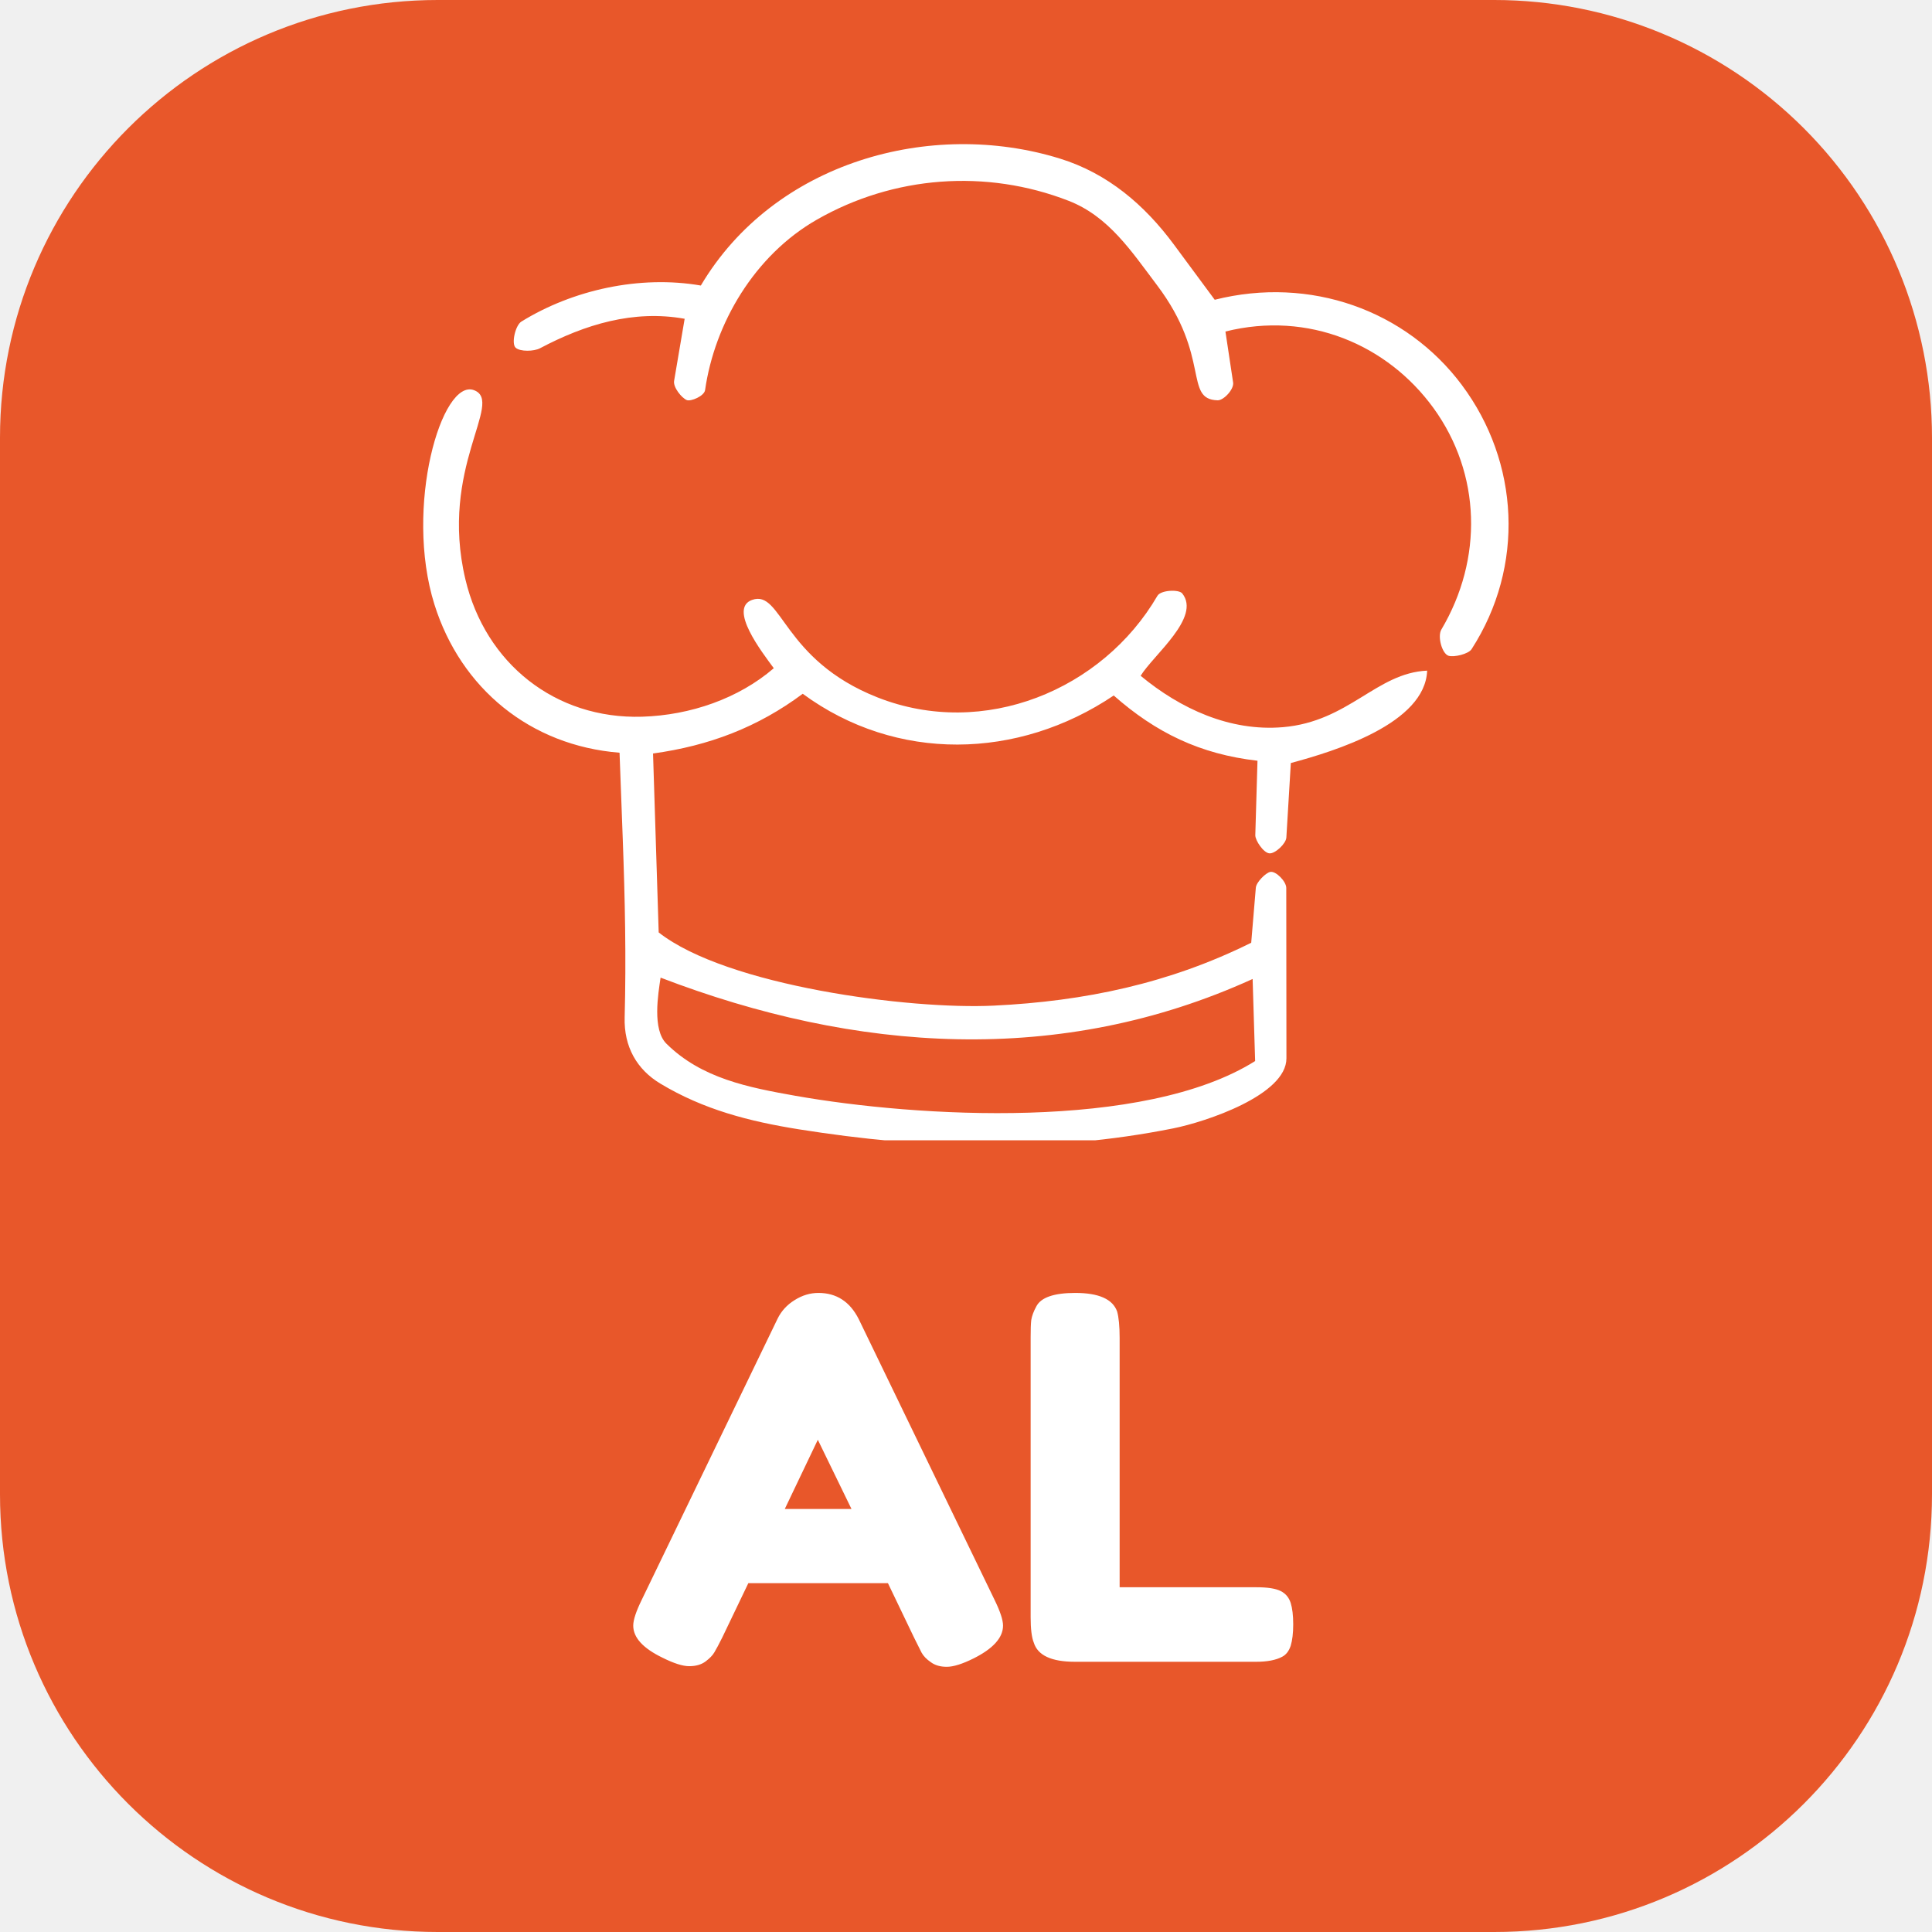
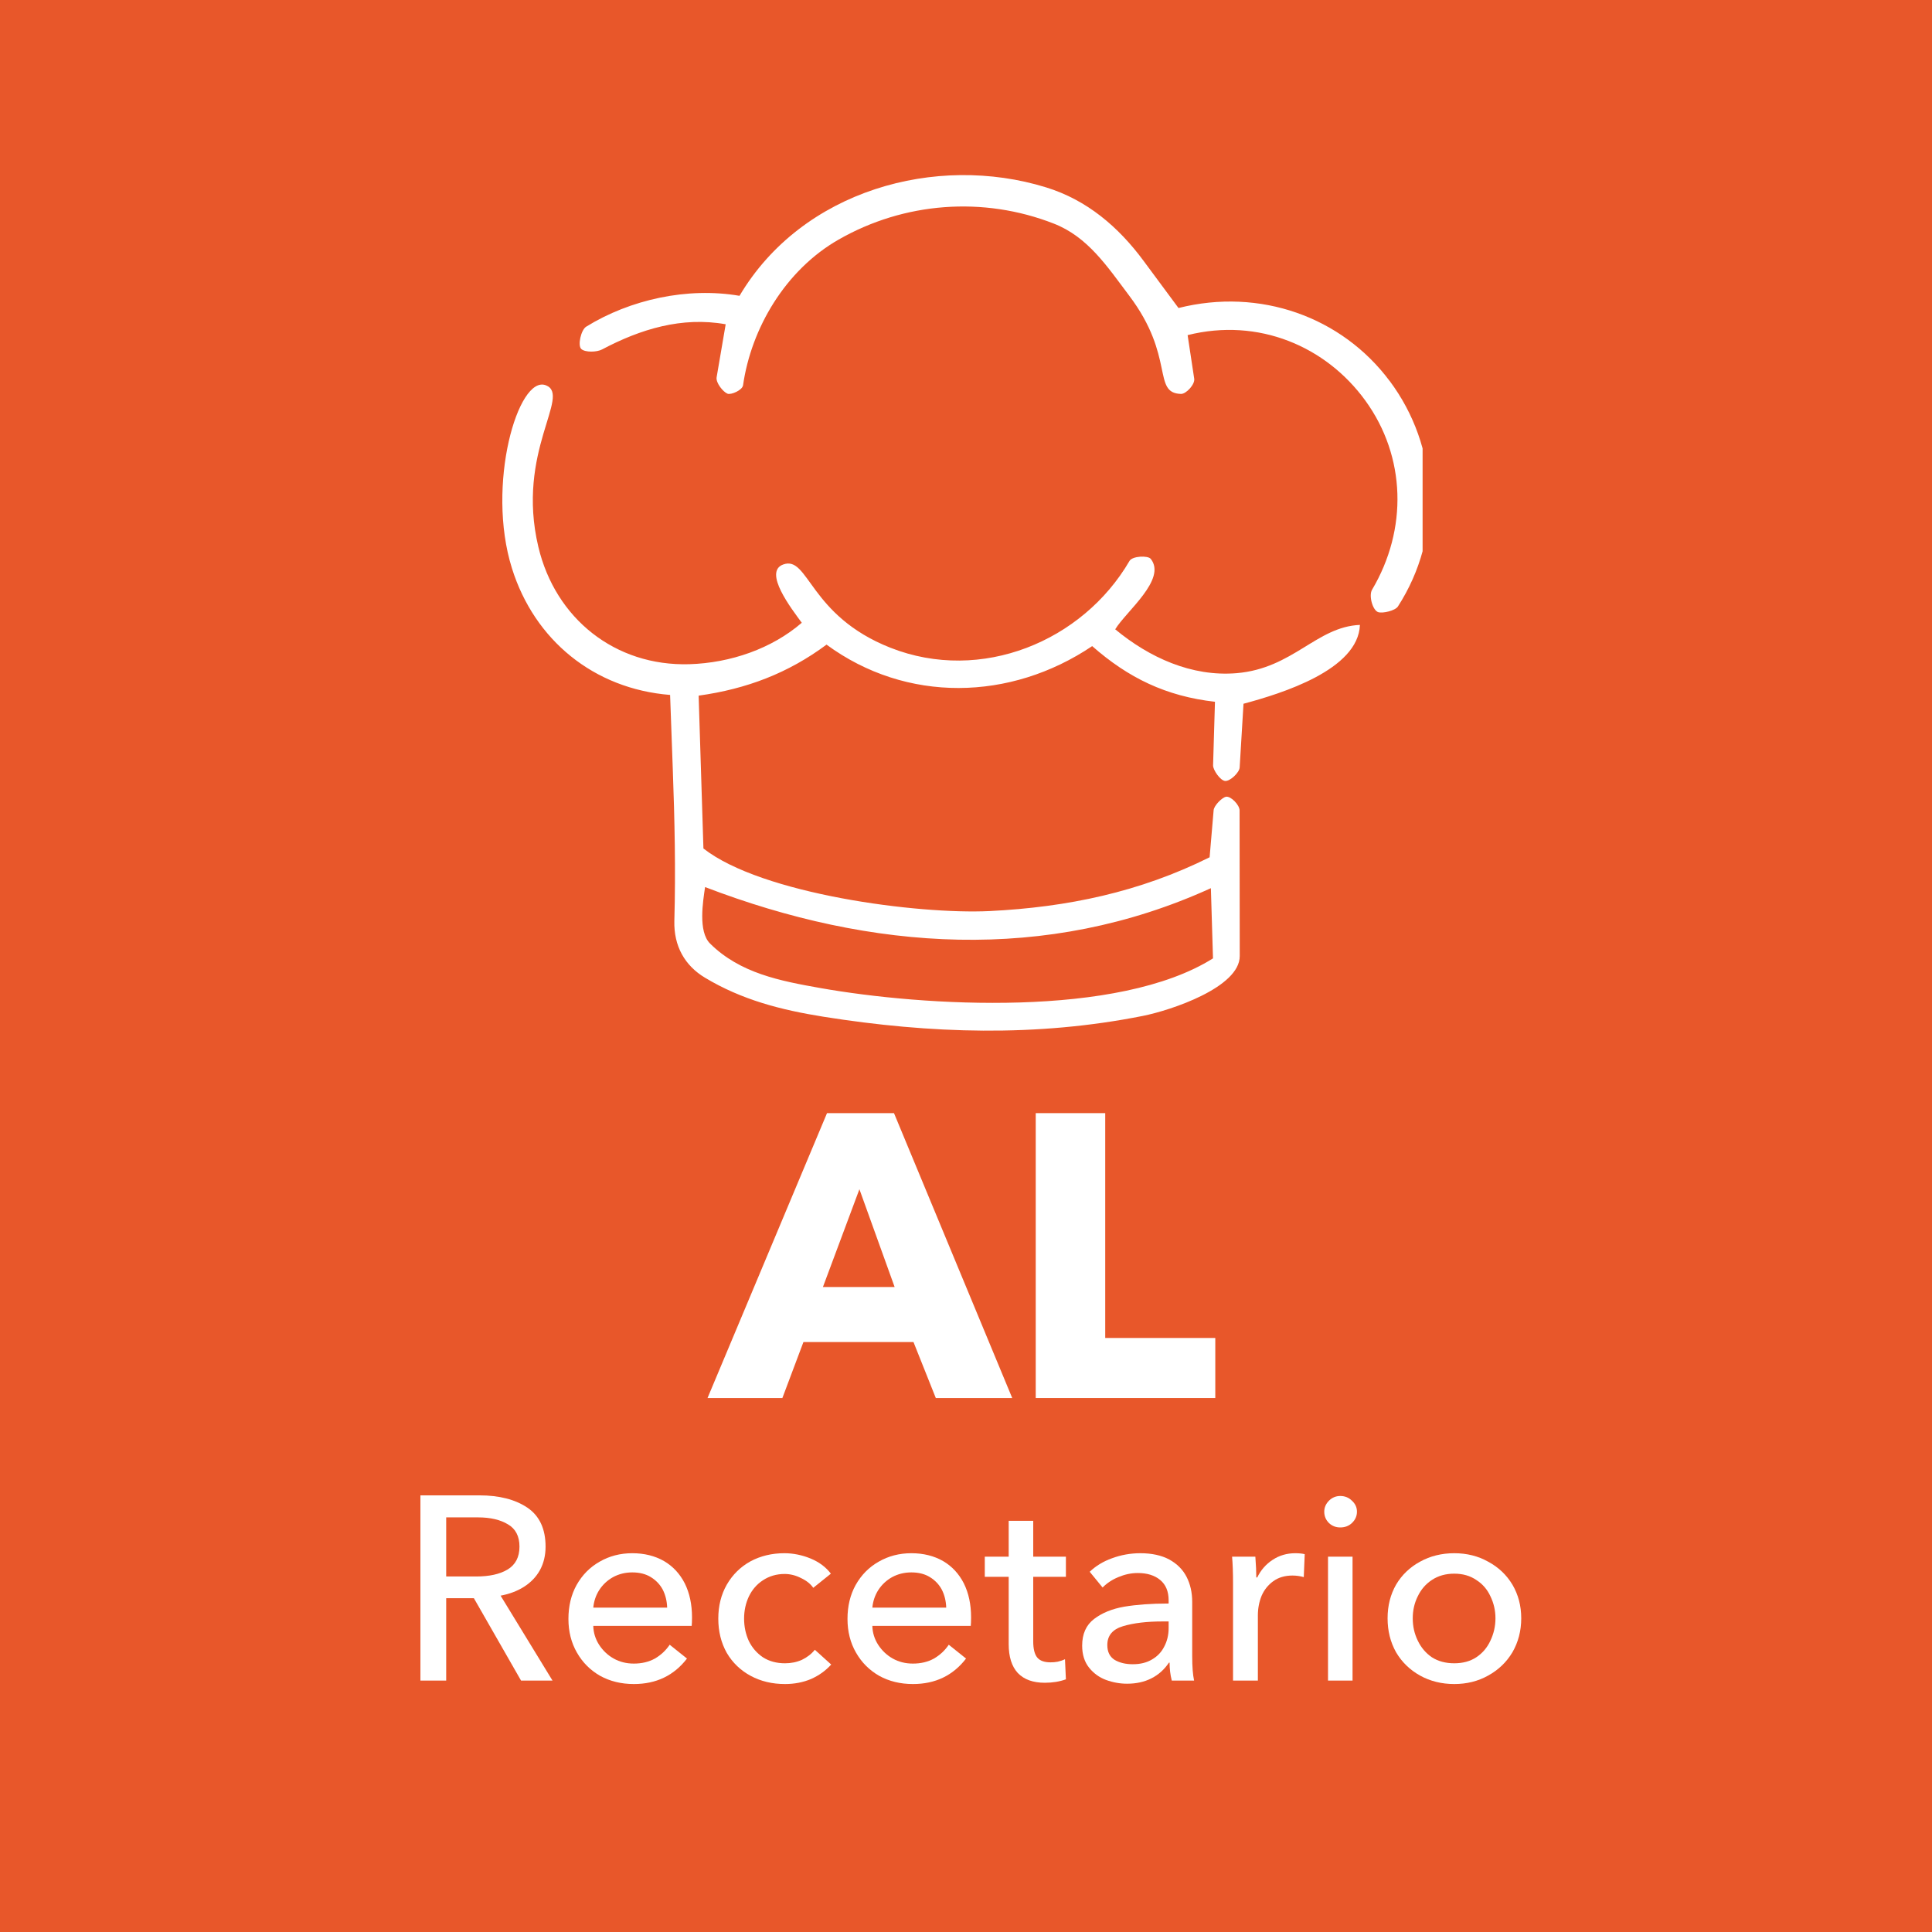
<svg xmlns="http://www.w3.org/2000/svg" width="128" zoomAndPan="magnify" viewBox="0 0 96 96" height="128" preserveAspectRatio="xMidYMid meet" version="1.0">
  <defs>
    <g />
-     <clipPath id="96c0877d9b">
+     <clipPath id="252d5e80f9">
      <path d="M 23.625 17 L 74 17 L 74 54.57 L 23.625 54.57 Z M 23.625 17 " clip-rule="nonzero" />
    </clipPath>
-     <clipPath id="e03c658268">
+     <clipPath id="143b639c56">
      <path d="M 28 5.07 L 77.625 5.07 L 77.625 31 L 28 31 Z M 28 5.07 " clip-rule="nonzero" />
    </clipPath>
-     <clipPath id="3814045e29">
-       <path d="M 96 21.75 L 96 74.25 C 96 86.262 86.262 96 74.25 96 L 21.75 96 C 9.738 96 0 86.262 0 74.25 L 0 21.75 C 0 9.738 9.738 0 21.75 0 L 74.25 0 C 80.02 0 85.551 2.293 89.629 6.371 C 93.707 10.449 96 15.98 96 21.75 Z M 96 21.75 " clip-rule="nonzero" />
-     </clipPath>
-     <clipPath id="6b9c2808cf">
+     <clipPath id="4bc23a3395">
      <path d="M 0 0 L 96 0 L 96 96 L 0 96 Z M 0 0 " clip-rule="nonzero" />
    </clipPath>
-     <clipPath id="6841a9a8d6">
-       <path d="M 96 21.75 L 96 74.25 C 96 86.262 86.262 96 74.25 96 L 21.75 96 C 9.738 96 0 86.262 0 74.25 L 0 21.75 C 0 9.738 9.738 0 21.75 0 L 74.25 0 C 80.02 0 85.551 2.293 89.629 6.371 C 93.707 10.449 96 15.98 96 21.75 Z M 96 21.75 " clip-rule="nonzero" />
-     </clipPath>
-     <clipPath id="86a64b8b45">
+     <clipPath id="ea132868a6">
      <rect x="0" width="96" y="0" height="96" />
    </clipPath>
-     <clipPath id="6e26987a99">
-       <path d="M 21 19 L 71 19 L 71 56.66 L 21 56.66 Z M 21 19 " clip-rule="nonzero" />
+     <clipPath id="96dc282956">
+       <path d="M 24.938 19 L 68 19 L 68 51.449 L 24.938 51.449 Z M 24.938 19 " clip-rule="nonzero" />
    </clipPath>
-     <clipPath id="f445fe4e9a">
-       <path d="M 25 7.16 L 75 7.16 L 75 33 L 25 33 Z M 25 7.16 " clip-rule="nonzero" />
+     <clipPath id="e35e200c32">
+       <path d="M 28 8.699 L 70.688 8.699 L 70.688 31 L 28 31 Z M 28 8.699 " clip-rule="nonzero" />
    </clipPath>
  </defs>
-   <g clip-path="url(#96c0877d9b)">
+   <g clip-path="url(#252d5e80f9)">
    <path fill="#ffffff" d="M 59.301 31.488 C 59.934 30.449 62.316 28.582 61.371 27.395 C 61.203 27.184 60.301 27.223 60.133 27.512 C 57.41 32.191 51.508 34.641 46.234 32.562 C 41.488 30.695 41.48 27.188 39.996 27.719 C 38.805 28.145 40.484 30.309 41.07 31.109 C 39.328 32.613 36.934 33.445 34.531 33.52 C 30.211 33.648 26.734 30.863 25.746 26.691 C 24.434 21.148 27.688 17.883 26.188 17.297 C 24.574 16.668 22.695 23.102 24.211 27.941 C 25.52 32.125 28.98 34.957 33.41 35.312 L 33.566 39.613 C 33.676 42.598 33.742 45.488 33.66 48.457 C 33.621 49.918 34.266 51.051 35.441 51.758 C 37.578 53.039 39.84 53.625 42.332 54.023 C 48.551 55.016 54.707 55.215 60.91 53.977 C 62.555 53.648 66.547 52.32 66.547 50.496 L 66.535 42.027 C 66.535 41.707 66.027 41.184 65.75 41.23 C 65.516 41.27 65.047 41.742 65.027 42.012 L 64.793 44.75 C 60.723 46.773 56.52 47.656 52.004 47.879 C 47.832 48.082 38.734 46.898 35.352 44.238 L 35.074 35.352 C 37.867 34.961 40.285 34.039 42.512 32.379 C 47.164 35.797 53.211 35.668 57.965 32.469 C 60.066 34.316 62.254 35.379 65.105 35.707 L 64.996 39.414 C 65 39.68 65.406 40.281 65.691 40.312 C 65.977 40.344 66.52 39.828 66.539 39.527 L 66.766 35.82 C 68.977 35.227 73.438 33.855 73.539 31.23 C 71.012 31.34 69.648 33.766 66.367 34.039 C 63.738 34.262 61.277 33.121 59.301 31.492 Z M 35.445 46.484 C 45.141 50.203 55.301 50.906 64.867 46.551 L 64.988 50.629 C 59.469 54.105 48.184 53.426 42.141 52.355 C 39.82 51.945 37.488 51.5 35.738 49.773 C 35.027 49.066 35.328 47.301 35.445 46.484 Z M 35.445 46.484 " fill-opacity="1" fill-rule="nonzero" />
  </g>
-   <g clip-path="url(#e03c658268)">
+   <g clip-path="url(#143b639c56)">
    <path fill="#ffffff" d="M 75.262 17.039 C 72.48 13.316 67.727 11.609 62.98 12.805 L 60.949 10.055 C 59.496 8.09 57.66 6.52 55.285 5.785 C 48.879 3.801 41.09 5.949 37.449 12.094 C 34.426 11.574 31.086 12.305 28.527 13.891 C 28.23 14.074 28.023 14.988 28.246 15.188 C 28.473 15.391 29.152 15.375 29.457 15.211 C 31.695 14.027 34.102 13.289 36.645 13.746 L 36.121 16.832 C 36.066 17.152 36.496 17.68 36.746 17.785 C 36.949 17.867 37.613 17.59 37.656 17.293 C 38.129 13.988 40.109 10.598 43.211 8.824 C 47.027 6.641 51.629 6.289 55.727 7.887 C 57.715 8.664 58.84 10.391 60.117 12.082 C 62.805 15.645 61.434 17.75 63.129 17.797 C 63.434 17.805 63.945 17.242 63.898 16.914 L 63.512 14.379 C 67.641 13.348 71.566 15.031 73.852 18.188 C 76.219 21.449 76.328 25.676 74.242 29.191 C 74.039 29.531 74.277 30.395 74.602 30.492 C 74.875 30.574 75.586 30.41 75.742 30.164 C 78.402 26.043 78.125 20.867 75.262 17.039 Z M 75.262 17.039 " fill-opacity="1" fill-rule="nonzero" />
  </g>
-   <g clip-path="url(#3814045e29)">
-     <g transform="matrix(1, 0, 0, 1, 0, -0.000000000000008101)">
-       <g clip-path="url(#86a64b8b45)">
-         <g clip-path="url(#6b9c2808cf)">
-           <g clip-path="url(#6841a9a8d6)">
-             <rect x="-21.12" width="138.24" fill="#e8572a" height="138.24" y="-21.12" fill-opacity="1" />
-           </g>
-         </g>
+   <g transform="matrix(1, 0, 0, 1, 0, -0.000000000000008101)">
+     <g clip-path="url(#ea132868a6)">
+       <g clip-path="url(#4bc23a3395)">
+         <rect x="-21.12" width="138.24" fill="#e8572a" height="138.24" y="-21.12" fill-opacity="1" />
      </g>
    </g>
  </g>
-   <g clip-path="url(#6e26987a99)">
-     <path fill="#ffffff" d="M 56.676 33.582 C 57.312 32.543 59.691 30.676 58.746 29.488 C 58.582 29.277 57.68 29.316 57.512 29.605 C 54.789 34.285 48.887 36.734 43.609 34.656 C 38.867 32.789 38.859 29.281 37.371 29.809 C 36.18 30.234 37.859 32.402 38.449 33.203 C 36.703 34.707 34.312 35.539 31.906 35.613 C 27.586 35.742 24.113 32.957 23.125 28.785 C 21.809 23.242 25.062 19.977 23.562 19.391 C 21.953 18.762 20.07 25.195 21.586 30.035 C 22.898 34.215 26.355 37.051 30.785 37.402 L 30.945 41.703 C 31.055 44.691 31.117 47.578 31.039 50.547 C 30.996 52.012 31.645 53.145 32.82 53.848 C 34.957 55.133 37.215 55.719 39.707 56.117 C 45.926 57.105 52.082 57.309 58.289 56.07 C 59.93 55.742 63.926 54.41 63.922 52.586 L 63.914 44.121 C 63.914 43.801 63.406 43.277 63.125 43.324 C 62.895 43.363 62.426 43.836 62.402 44.105 L 62.172 46.844 C 58.102 48.867 53.898 49.75 49.383 49.969 C 45.211 50.176 36.109 48.988 32.73 46.332 L 32.449 37.441 C 35.242 37.055 37.66 36.133 39.887 34.473 C 44.539 37.891 50.59 37.758 55.34 34.559 C 57.441 36.41 59.629 37.473 62.484 37.801 L 62.375 41.508 C 62.379 41.773 62.781 42.371 63.07 42.402 C 63.355 42.434 63.898 41.922 63.918 41.621 L 64.141 37.914 C 66.355 37.32 70.816 35.945 70.914 33.324 C 68.391 33.434 67.027 35.855 63.746 36.133 C 61.113 36.355 58.652 35.215 56.68 33.582 Z M 32.824 48.578 C 42.52 52.297 52.68 53 62.242 48.645 L 62.367 52.723 C 56.848 56.195 45.559 55.516 39.52 54.449 C 37.195 54.035 34.863 53.59 33.117 51.863 C 32.402 51.16 32.703 49.391 32.824 48.578 Z M 32.824 48.578 " fill-opacity="1" fill-rule="nonzero" />
+   <g clip-path="url(#96dc282956)">
+     <path fill="#ffffff" d="M 55.414 31.27 C 55.953 30.379 57.988 28.785 57.18 27.77 C 57.039 27.594 56.27 27.625 56.125 27.871 C 53.797 31.867 48.758 33.961 44.25 32.188 C 40.195 30.59 40.191 27.594 38.922 28.047 C 37.902 28.41 39.34 30.262 39.84 30.945 C 38.352 32.23 36.305 32.941 34.254 33.004 C 30.562 33.113 27.594 30.734 26.75 27.172 C 25.625 22.434 28.406 19.645 27.125 19.145 C 25.746 18.609 24.141 24.105 25.438 28.238 C 26.555 31.809 29.512 34.23 33.297 34.531 L 33.43 38.207 C 33.523 40.758 33.578 43.227 33.508 45.762 C 33.477 47.012 34.027 47.98 35.031 48.582 C 36.859 49.68 38.789 50.18 40.914 50.52 C 46.227 51.363 51.488 51.535 56.789 50.48 C 58.191 50.199 61.605 49.062 61.602 47.504 L 61.594 40.27 C 61.594 39.996 61.16 39.551 60.922 39.59 C 60.723 39.625 60.324 40.027 60.305 40.258 L 60.105 42.598 C 56.629 44.328 53.039 45.078 49.18 45.27 C 45.617 45.445 37.844 44.43 34.953 42.16 L 34.715 34.566 C 37.102 34.234 39.168 33.445 41.07 32.031 C 45.043 34.949 50.211 34.836 54.27 32.105 C 56.066 33.684 57.934 34.594 60.371 34.871 L 60.277 38.039 C 60.281 38.266 60.629 38.777 60.871 38.805 C 61.117 38.832 61.582 38.391 61.598 38.137 L 61.789 34.969 C 63.68 34.461 67.492 33.289 67.574 31.051 C 65.418 31.141 64.254 33.211 61.449 33.449 C 59.203 33.637 57.098 32.664 55.414 31.27 Z M 35.035 44.078 C 43.316 47.254 51.996 47.855 60.168 44.133 L 60.273 47.621 C 55.559 50.586 45.914 50.008 40.754 49.094 C 38.77 48.742 36.777 48.363 35.285 46.887 C 34.676 46.285 34.934 44.773 35.035 44.078 Z M 35.035 44.078 " fill-opacity="1" fill-rule="nonzero" />
  </g>
-   <g clip-path="url(#f445fe4e9a)">
-     <path fill="#ffffff" d="M 72.641 19.133 C 69.859 15.41 65.102 13.703 60.359 14.895 L 58.328 12.148 C 56.871 10.18 55.039 8.613 52.664 7.879 C 46.254 5.895 38.465 8.043 34.824 14.188 C 31.801 13.664 28.465 14.398 25.906 15.98 C 25.605 16.168 25.398 17.082 25.625 17.281 C 25.852 17.48 26.527 17.465 26.832 17.305 C 29.07 16.121 31.48 15.383 34.02 15.84 L 33.496 18.926 C 33.441 19.246 33.871 19.773 34.125 19.879 C 34.324 19.961 34.992 19.684 35.035 19.383 C 35.508 16.078 37.484 12.691 40.59 10.914 C 44.406 8.73 49.004 8.383 53.105 9.98 C 55.094 10.758 56.219 12.484 57.496 14.176 C 60.184 17.738 58.809 19.844 60.504 19.891 C 60.809 19.898 61.324 19.336 61.273 19.008 L 60.891 16.473 C 65.016 15.441 68.941 17.125 71.23 20.277 C 73.594 23.543 73.703 27.766 71.621 31.281 C 71.418 31.625 71.652 32.484 71.98 32.586 C 72.25 32.668 72.965 32.5 73.121 32.258 C 75.781 28.137 75.5 22.961 72.637 19.129 Z M 72.641 19.133 " fill-opacity="1" fill-rule="nonzero" />
+   <g clip-path="url(#e35e200c32)">
+     <path fill="#ffffff" d="M 69.047 18.926 C 66.672 15.746 62.609 14.285 58.559 15.305 L 56.82 12.957 C 55.578 11.277 54.012 9.938 51.984 9.312 C 46.508 7.617 39.855 9.453 36.746 14.699 C 34.164 14.254 31.309 14.883 29.125 16.234 C 28.871 16.391 28.691 17.172 28.887 17.344 C 29.078 17.516 29.656 17.504 29.918 17.363 C 31.828 16.352 33.887 15.723 36.059 16.113 L 35.609 18.746 C 35.562 19.023 35.93 19.473 36.148 19.562 C 36.316 19.633 36.887 19.395 36.922 19.141 C 37.328 16.316 39.02 13.422 41.668 11.906 C 44.93 10.039 48.859 9.742 52.359 11.109 C 54.059 11.77 55.02 13.246 56.109 14.691 C 58.406 17.734 57.234 19.531 58.684 19.574 C 58.941 19.578 59.383 19.098 59.34 18.82 L 59.012 16.652 C 62.535 15.77 65.891 17.211 67.844 19.906 C 69.863 22.691 69.957 26.301 68.176 29.305 C 68.004 29.598 68.207 30.332 68.484 30.418 C 68.715 30.488 69.324 30.344 69.461 30.137 C 71.73 26.617 71.492 22.195 69.047 18.922 Z M 69.047 18.926 " fill-opacity="1" fill-rule="nonzero" />
  </g>
  <g fill="#ffffff" fill-opacity="1">
-     <g transform="translate(31.09014, 82.57269)">
+     <g transform="translate(35.4378, 69.46704)">
      <g>
-         <path d="M 11.578 -17.031 L 18.328 -3.078 C 18.609 -2.504 18.75 -2.078 18.75 -1.797 C 18.75 -1.203 18.266 -0.66 17.297 -0.172 C 16.734 0.109 16.285 0.25 15.953 0.25 C 15.629 0.25 15.363 0.172 15.156 0.016 C 14.945 -0.129 14.797 -0.285 14.703 -0.453 C 14.617 -0.617 14.492 -0.867 14.328 -1.203 L 13.031 -3.906 L 6.094 -3.906 L 4.797 -1.203 C 4.629 -0.867 4.5 -0.625 4.406 -0.469 C 4.32 -0.32 4.176 -0.172 3.969 -0.016 C 3.758 0.141 3.488 0.219 3.156 0.219 C 2.832 0.219 2.391 0.078 1.828 -0.203 C 0.859 -0.672 0.375 -1.203 0.375 -1.797 C 0.375 -2.078 0.516 -2.504 0.797 -3.078 L 7.547 -17.047 C 7.734 -17.43 8.016 -17.738 8.391 -17.969 C 8.766 -18.207 9.16 -18.328 9.578 -18.328 C 10.473 -18.328 11.141 -17.895 11.578 -17.031 Z M 9.547 -11.031 L 7.906 -7.594 L 11.219 -7.594 Z M 9.547 -11.031 " />
+         <path d="M 5.656 -14.156 L 8.984 -14.156 L 14.859 0 L 11.062 0 L 9.953 -2.781 L 4.484 -2.781 L 3.438 0 L -0.281 0 Z M 7.266 -10.375 L 5.453 -5.516 L 9.016 -5.516 Z M 7.266 -10.375 " />
      </g>
    </g>
  </g>
  <g fill="#ffffff" fill-opacity="1">
-     <g transform="translate(50.21211, 82.57269)">
+     <g transform="translate(50.01204, 69.46704)">
      <g>
-         <path d="M 5.422 -3.703 L 12.219 -3.703 C 12.77 -3.703 13.172 -3.641 13.422 -3.516 C 13.672 -3.391 13.836 -3.191 13.922 -2.922 C 14.004 -2.66 14.047 -2.305 14.047 -1.859 C 14.047 -1.422 14.004 -1.066 13.922 -0.797 C 13.836 -0.535 13.695 -0.352 13.5 -0.25 C 13.188 -0.082 12.754 0 12.203 0 L 3.203 0 C 2.035 0 1.352 -0.316 1.156 -0.953 C 1.051 -1.211 1 -1.633 1 -2.219 L 1 -16.125 C 1 -16.508 1.008 -16.797 1.031 -16.984 C 1.062 -17.18 1.145 -17.406 1.281 -17.656 C 1.508 -18.102 2.156 -18.328 3.219 -18.328 C 4.383 -18.328 5.078 -18.02 5.297 -17.406 C 5.379 -17.113 5.422 -16.676 5.422 -16.094 Z M 5.422 -3.703 " />
+         <path d="M 10.375 0 L 1.453 0 L 1.453 -14.156 L 4.906 -14.156 L 4.906 -2.984 L 10.375 -2.984 Z M 10.375 0 " />
+       </g>
+     </g>
+   </g>
+   <g fill="#ffffff" fill-opacity="1">
+     <g transform="translate(19.76524, 83.50664)">
+       <g>
+         <path d="M 1.125 0 L 1.125 -9.203 L 4.062 -9.203 C 5.039 -9.203 5.832 -9 6.438 -8.594 C 7.039 -8.188 7.344 -7.539 7.344 -6.656 C 7.344 -6.219 7.25 -5.828 7.062 -5.484 C 6.875 -5.148 6.609 -4.875 6.266 -4.656 C 5.93 -4.445 5.547 -4.301 5.109 -4.219 L 7.688 0 L 6.125 0 L 3.781 -4.094 L 2.406 -4.094 L 2.406 0 Z M 3.891 -5.172 C 4.547 -5.172 5.066 -5.285 5.453 -5.516 C 5.848 -5.754 6.047 -6.133 6.047 -6.656 C 6.047 -7.176 5.852 -7.547 5.469 -7.766 C 5.094 -7.992 4.598 -8.109 3.984 -8.109 L 2.406 -8.109 L 2.406 -5.172 Z M 3.891 -5.172 " />
+       </g>
+     </g>
+   </g>
+   <g fill="#ffffff" fill-opacity="1">
+     <g transform="translate(27.58882, 83.50664)">
+       <g>
+         <path d="M 3.906 0.172 C 3.281 0.172 2.723 0.035 2.234 -0.234 C 1.742 -0.516 1.359 -0.898 1.078 -1.391 C 0.797 -1.879 0.656 -2.438 0.656 -3.062 C 0.656 -3.695 0.789 -4.258 1.062 -4.75 C 1.344 -5.25 1.723 -5.633 2.203 -5.906 C 2.691 -6.188 3.234 -6.328 3.828 -6.328 C 4.43 -6.328 4.957 -6.195 5.406 -5.938 C 5.852 -5.676 6.195 -5.305 6.438 -4.828 C 6.676 -4.348 6.797 -3.785 6.797 -3.141 C 6.797 -2.953 6.789 -2.812 6.781 -2.719 L 1.891 -2.719 C 1.898 -2.375 2 -2.055 2.188 -1.766 C 2.375 -1.484 2.613 -1.258 2.906 -1.094 C 3.207 -0.926 3.539 -0.844 3.906 -0.844 C 4.301 -0.844 4.648 -0.926 4.953 -1.094 C 5.254 -1.27 5.5 -1.5 5.688 -1.781 L 6.547 -1.094 C 5.898 -0.25 5.02 0.172 3.906 0.172 Z M 5.562 -3.625 C 5.551 -3.957 5.477 -4.254 5.344 -4.516 C 5.207 -4.773 5.008 -4.984 4.75 -5.141 C 4.5 -5.297 4.191 -5.375 3.828 -5.375 C 3.484 -5.375 3.164 -5.297 2.875 -5.141 C 2.594 -4.984 2.363 -4.77 2.188 -4.5 C 2.02 -4.238 1.922 -3.945 1.891 -3.625 Z M 5.562 -3.625 " />
+       </g>
+     </g>
+   </g>
+   <g fill="#ffffff" fill-opacity="1">
+     <g transform="translate(35.03554, 83.50664)">
+       <g>
+         <path d="M 3.969 0.172 C 3.332 0.172 2.766 0.035 2.266 -0.234 C 1.766 -0.504 1.367 -0.883 1.078 -1.375 C 0.797 -1.875 0.656 -2.441 0.656 -3.078 C 0.656 -3.711 0.797 -4.273 1.078 -4.766 C 1.367 -5.266 1.758 -5.648 2.25 -5.922 C 2.75 -6.191 3.312 -6.328 3.938 -6.328 C 4.383 -6.328 4.82 -6.238 5.25 -6.062 C 5.676 -5.883 6.008 -5.633 6.25 -5.312 L 5.375 -4.609 C 5.238 -4.805 5.035 -4.969 4.766 -5.094 C 4.504 -5.227 4.234 -5.297 3.953 -5.297 C 3.547 -5.297 3.188 -5.191 2.875 -4.984 C 2.57 -4.785 2.336 -4.516 2.172 -4.172 C 2.016 -3.836 1.938 -3.473 1.938 -3.078 C 1.938 -2.68 2.016 -2.312 2.172 -1.969 C 2.336 -1.633 2.57 -1.363 2.875 -1.156 C 3.188 -0.957 3.551 -0.859 3.969 -0.859 C 4.27 -0.859 4.551 -0.914 4.812 -1.031 C 5.07 -1.156 5.285 -1.32 5.453 -1.531 L 6.266 -0.797 C 5.992 -0.492 5.66 -0.254 5.266 -0.078 C 4.879 0.086 4.445 0.172 3.969 0.172 Z M 3.969 0.172 " />
+       </g>
+     </g>
+   </g>
+   <g fill="#ffffff" fill-opacity="1">
+     <g transform="translate(41.45557, 83.50664)">
+       <g>
+         <path d="M 3.906 0.172 C 3.281 0.172 2.723 0.035 2.234 -0.234 C 1.742 -0.516 1.359 -0.898 1.078 -1.391 C 0.797 -1.879 0.656 -2.438 0.656 -3.062 C 0.656 -3.695 0.789 -4.258 1.062 -4.75 C 1.344 -5.25 1.723 -5.633 2.203 -5.906 C 2.691 -6.188 3.234 -6.328 3.828 -6.328 C 4.43 -6.328 4.957 -6.195 5.406 -5.938 C 5.852 -5.676 6.195 -5.305 6.438 -4.828 C 6.676 -4.348 6.797 -3.785 6.797 -3.141 C 6.797 -2.953 6.789 -2.812 6.781 -2.719 L 1.891 -2.719 C 1.898 -2.375 2 -2.055 2.188 -1.766 C 2.375 -1.484 2.613 -1.258 2.906 -1.094 C 3.207 -0.926 3.539 -0.844 3.906 -0.844 C 4.301 -0.844 4.648 -0.926 4.953 -1.094 C 5.254 -1.27 5.5 -1.5 5.688 -1.781 L 6.547 -1.094 C 5.898 -0.25 5.02 0.172 3.906 0.172 Z M 5.562 -3.625 C 5.551 -3.957 5.477 -4.254 5.344 -4.516 C 5.207 -4.773 5.008 -4.984 4.75 -5.141 C 4.5 -5.297 4.191 -5.375 3.828 -5.375 C 3.484 -5.375 3.164 -5.297 2.875 -5.141 C 2.594 -4.984 2.363 -4.77 2.188 -4.5 C 2.02 -4.238 1.922 -3.945 1.891 -3.625 Z M 5.562 -3.625 " />
+       </g>
+     </g>
+   </g>
+   <g fill="#ffffff" fill-opacity="1">
+     <g transform="translate(48.90228, 83.50664)">
+       <g>
+         <path d="M 3.016 0.109 C 2.43 0.109 1.984 -0.051 1.672 -0.375 C 1.367 -0.707 1.219 -1.188 1.219 -1.812 L 1.219 -5.156 L 0.031 -5.156 L 0.031 -6.156 L 1.219 -6.156 L 1.219 -7.938 L 2.438 -7.938 L 2.438 -6.156 L 4.062 -6.156 L 4.062 -5.156 L 2.438 -5.156 L 2.438 -1.953 C 2.438 -1.578 2.504 -1.305 2.641 -1.141 C 2.773 -0.984 2.992 -0.906 3.297 -0.906 C 3.41 -0.906 3.531 -0.914 3.656 -0.938 C 3.789 -0.969 3.91 -1.008 4.016 -1.062 L 4.062 -0.062 C 3.75 0.051 3.398 0.109 3.016 0.109 Z M 3.016 0.109 " />
+       </g>
+     </g>
+   </g>
+   <g fill="#ffffff" fill-opacity="1">
+     <g transform="translate(53.17797, 83.50664)">
+       <g>
+         <path d="M 2.828 0.156 C 2.473 0.156 2.125 0.094 1.781 -0.031 C 1.445 -0.156 1.164 -0.359 0.938 -0.641 C 0.707 -0.93 0.594 -1.297 0.594 -1.734 C 0.594 -2.316 0.789 -2.758 1.188 -3.062 C 1.582 -3.363 2.082 -3.566 2.688 -3.672 C 3.301 -3.773 4.02 -3.828 4.844 -3.828 L 4.891 -3.828 L 4.891 -3.984 C 4.891 -4.43 4.75 -4.77 4.469 -5 C 4.195 -5.227 3.828 -5.344 3.359 -5.344 C 3.023 -5.344 2.703 -5.273 2.391 -5.141 C 2.086 -5.016 1.828 -4.844 1.609 -4.625 L 0.969 -5.406 C 1.27 -5.695 1.641 -5.922 2.078 -6.078 C 2.523 -6.242 2.992 -6.328 3.484 -6.328 C 4.055 -6.328 4.535 -6.223 4.922 -6.016 C 5.305 -5.805 5.594 -5.52 5.781 -5.156 C 5.969 -4.789 6.062 -4.375 6.062 -3.906 L 6.062 -1.219 C 6.062 -0.688 6.094 -0.281 6.156 0 L 5.047 0 C 4.973 -0.289 4.938 -0.586 4.938 -0.891 L 4.906 -0.891 C 4.676 -0.547 4.383 -0.285 4.031 -0.109 C 3.688 0.066 3.285 0.156 2.828 0.156 Z M 3.109 -0.812 C 3.484 -0.812 3.801 -0.891 4.062 -1.047 C 4.332 -1.203 4.535 -1.414 4.672 -1.688 C 4.816 -1.957 4.891 -2.266 4.891 -2.609 L 4.891 -2.938 L 4.594 -2.938 C 3.801 -2.938 3.145 -2.859 2.625 -2.703 C 2.102 -2.547 1.844 -2.234 1.844 -1.766 C 1.844 -1.43 1.961 -1.188 2.203 -1.031 C 2.453 -0.883 2.754 -0.812 3.109 -0.812 Z M 3.109 -0.812 " />
+       </g>
+     </g>
+   </g>
+   <g fill="#ffffff" fill-opacity="1">
+     <g transform="translate(60.22181, 83.50664)">
+       <g>
+         <path d="M 1.047 -4.844 C 1.047 -5.363 1.031 -5.801 1 -6.156 L 2.156 -6.156 C 2.188 -5.738 2.203 -5.395 2.203 -5.125 L 2.25 -5.125 C 2.426 -5.488 2.68 -5.781 3.016 -6 C 3.348 -6.219 3.723 -6.328 4.141 -6.328 C 4.328 -6.328 4.484 -6.312 4.609 -6.281 L 4.562 -5.141 C 4.383 -5.191 4.195 -5.219 4 -5.219 C 3.625 -5.219 3.305 -5.125 3.047 -4.938 C 2.797 -4.758 2.602 -4.52 2.469 -4.219 C 2.344 -3.914 2.281 -3.586 2.281 -3.234 L 2.281 0 L 1.047 0 Z M 1.047 -4.844 " />
+       </g>
+     </g>
+   </g>
+   <g fill="#ffffff" fill-opacity="1">
+     <g transform="translate(64.92637, 83.50664)">
+       <g>
+         <path d="M 1.672 -7.609 C 1.453 -7.609 1.266 -7.68 1.109 -7.828 C 0.953 -7.984 0.875 -8.172 0.875 -8.391 C 0.875 -8.598 0.953 -8.781 1.109 -8.938 C 1.266 -9.094 1.453 -9.172 1.672 -9.172 C 1.898 -9.172 2.094 -9.094 2.25 -8.938 C 2.414 -8.789 2.5 -8.609 2.5 -8.391 C 2.5 -8.172 2.414 -7.984 2.25 -7.828 C 2.094 -7.68 1.898 -7.609 1.672 -7.609 Z M 2.281 0 L 1.062 0 L 1.062 -6.156 L 2.281 -6.156 Z M 2.281 0 " />
+       </g>
+     </g>
+   </g>
+   <g fill="#ffffff" fill-opacity="1">
+     <g transform="translate(68.29234, 83.50664)">
+       <g>
+         <path d="M 3.969 0.172 C 3.344 0.172 2.773 0.031 2.266 -0.25 C 1.766 -0.531 1.367 -0.914 1.078 -1.406 C 0.797 -1.906 0.656 -2.469 0.656 -3.094 C 0.656 -3.719 0.797 -4.273 1.078 -4.766 C 1.367 -5.254 1.766 -5.633 2.266 -5.906 C 2.773 -6.188 3.344 -6.328 3.969 -6.328 C 4.594 -6.328 5.156 -6.188 5.656 -5.906 C 6.164 -5.633 6.566 -5.254 6.859 -4.766 C 7.148 -4.273 7.297 -3.719 7.297 -3.094 C 7.297 -2.469 7.148 -1.906 6.859 -1.406 C 6.566 -0.914 6.164 -0.531 5.656 -0.25 C 5.156 0.031 4.594 0.172 3.969 0.172 Z M 3.969 -0.859 C 4.395 -0.859 4.758 -0.957 5.062 -1.156 C 5.375 -1.363 5.609 -1.641 5.766 -1.984 C 5.93 -2.328 6.016 -2.695 6.016 -3.094 C 6.016 -3.488 5.93 -3.852 5.766 -4.188 C 5.609 -4.531 5.375 -4.801 5.062 -5 C 4.758 -5.207 4.395 -5.312 3.969 -5.312 C 3.539 -5.312 3.172 -5.207 2.859 -5 C 2.555 -4.801 2.32 -4.531 2.156 -4.188 C 1.988 -3.852 1.906 -3.488 1.906 -3.094 C 1.906 -2.695 1.988 -2.328 2.156 -1.984 C 2.32 -1.641 2.555 -1.363 2.859 -1.156 C 3.172 -0.957 3.539 -0.859 3.969 -0.859 Z M 3.969 -0.859 " />
      </g>
    </g>
  </g>
</svg>
